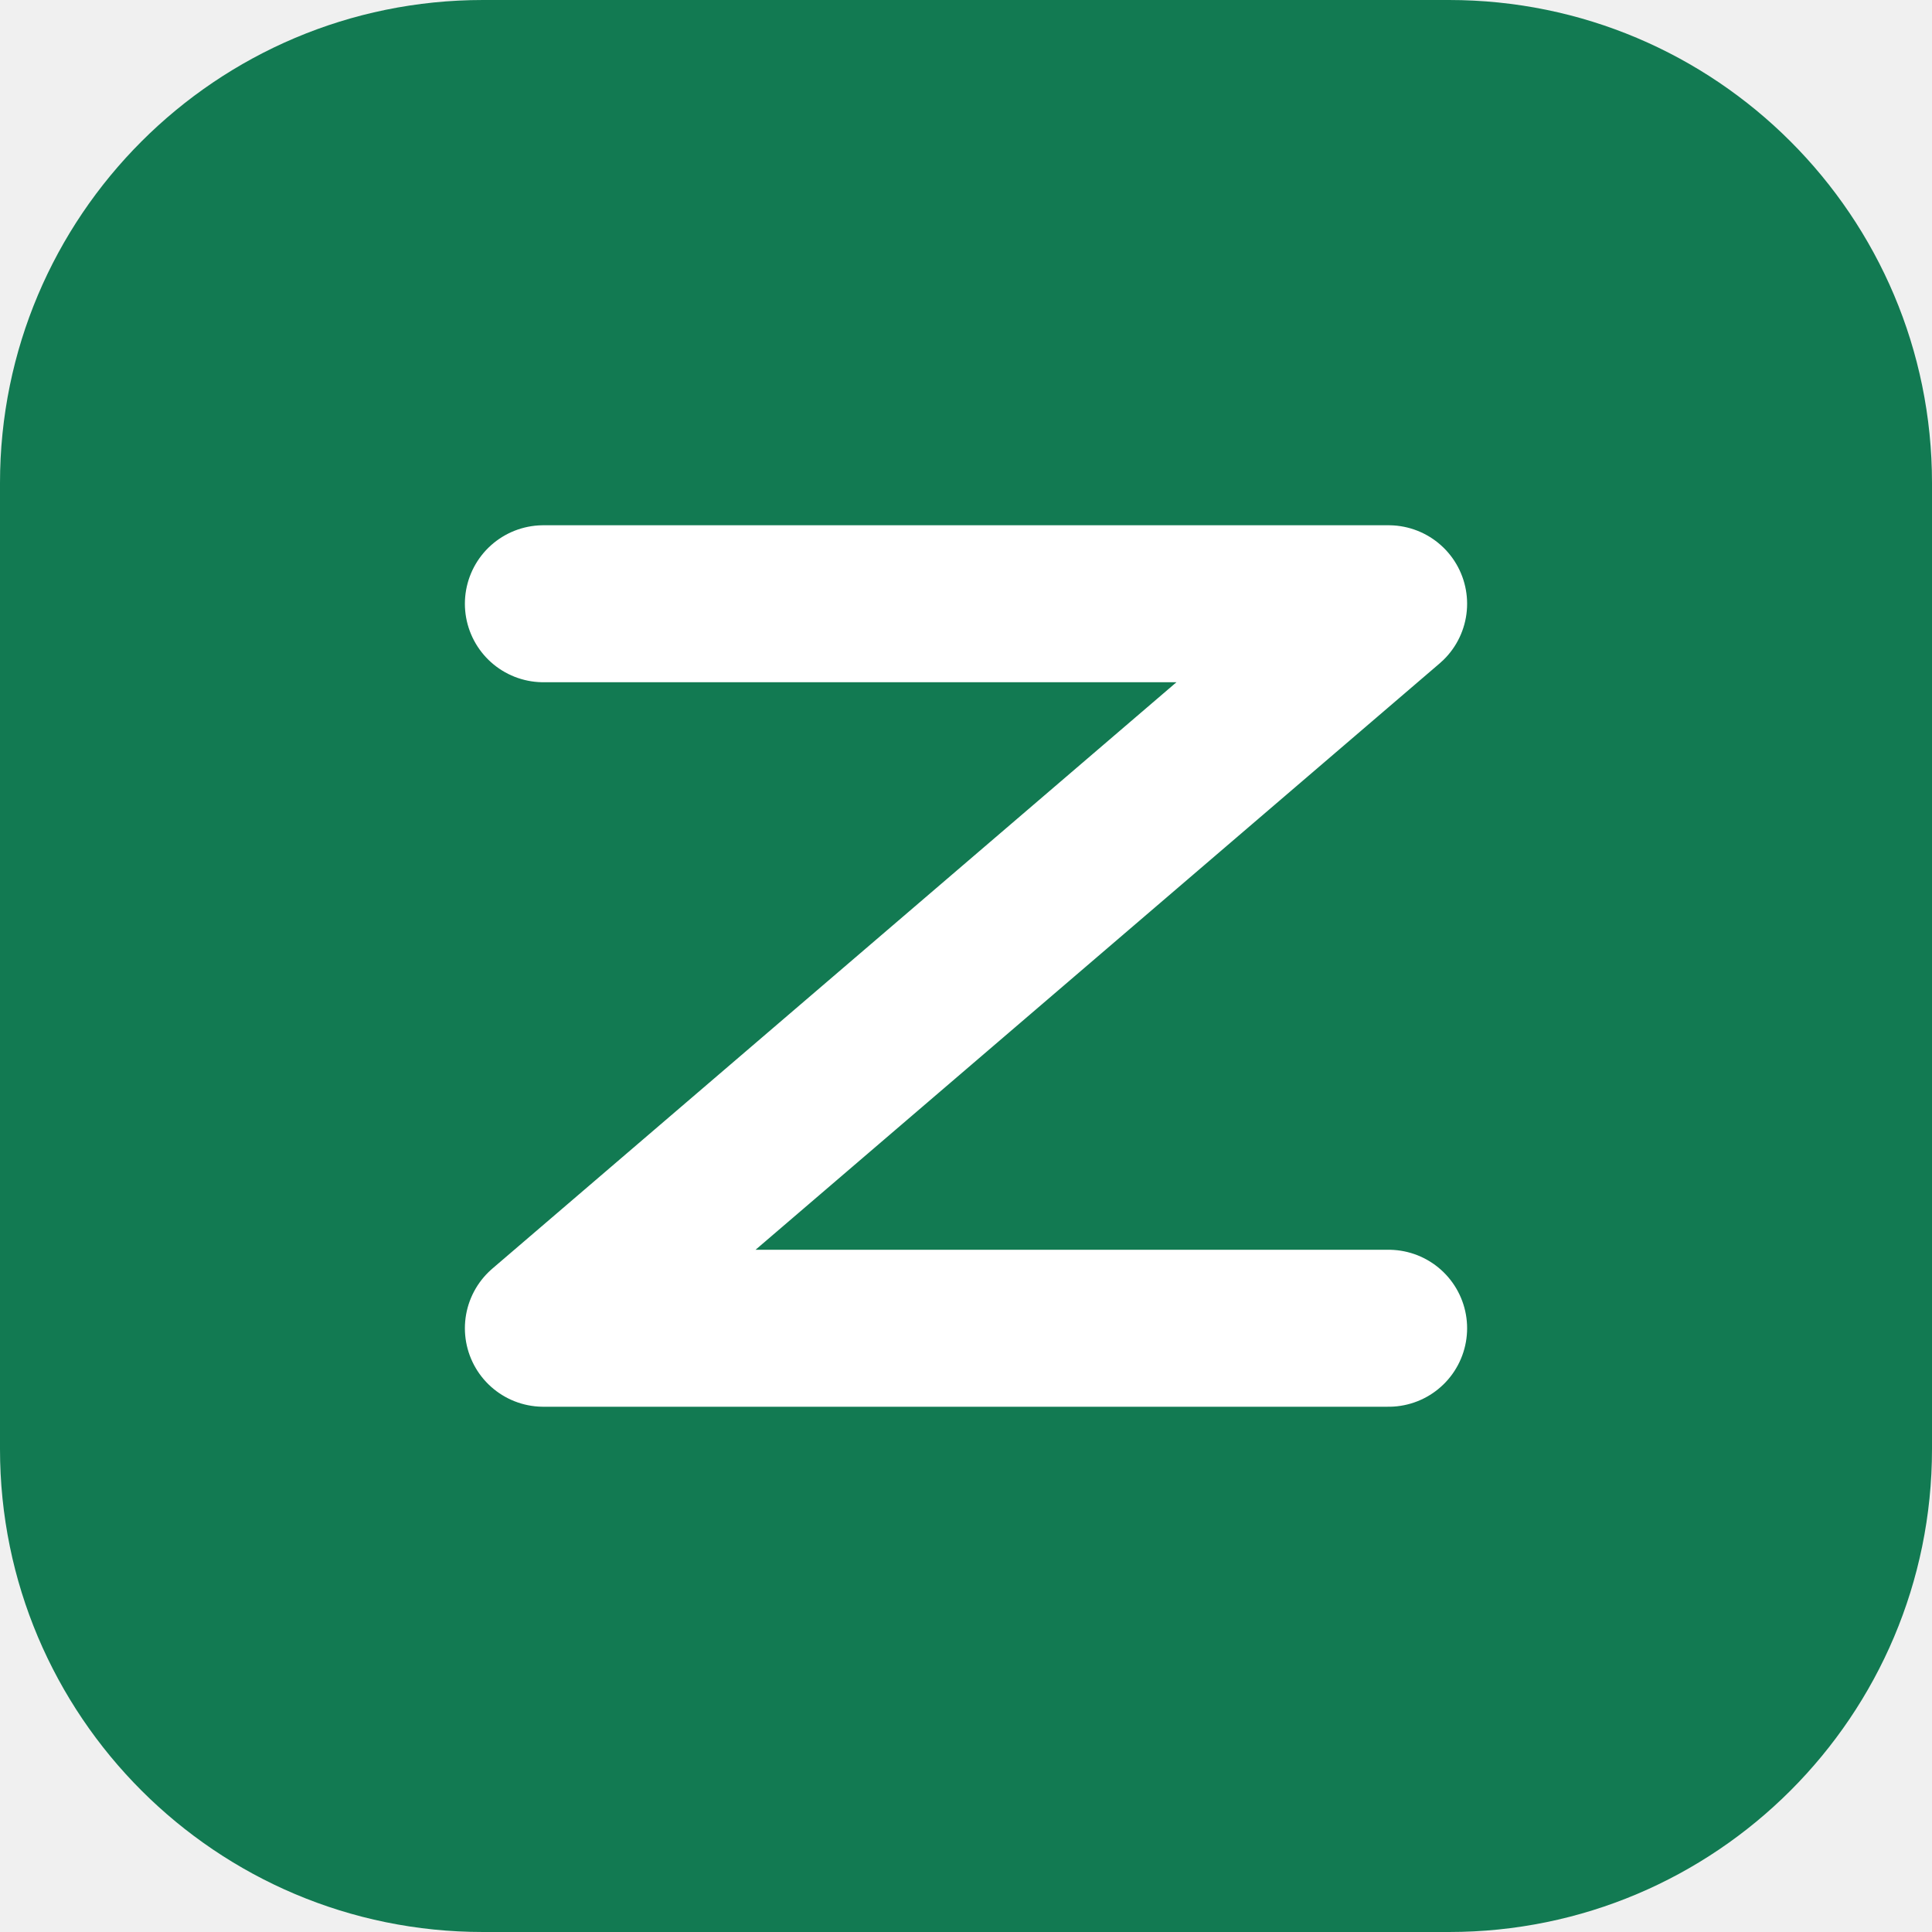
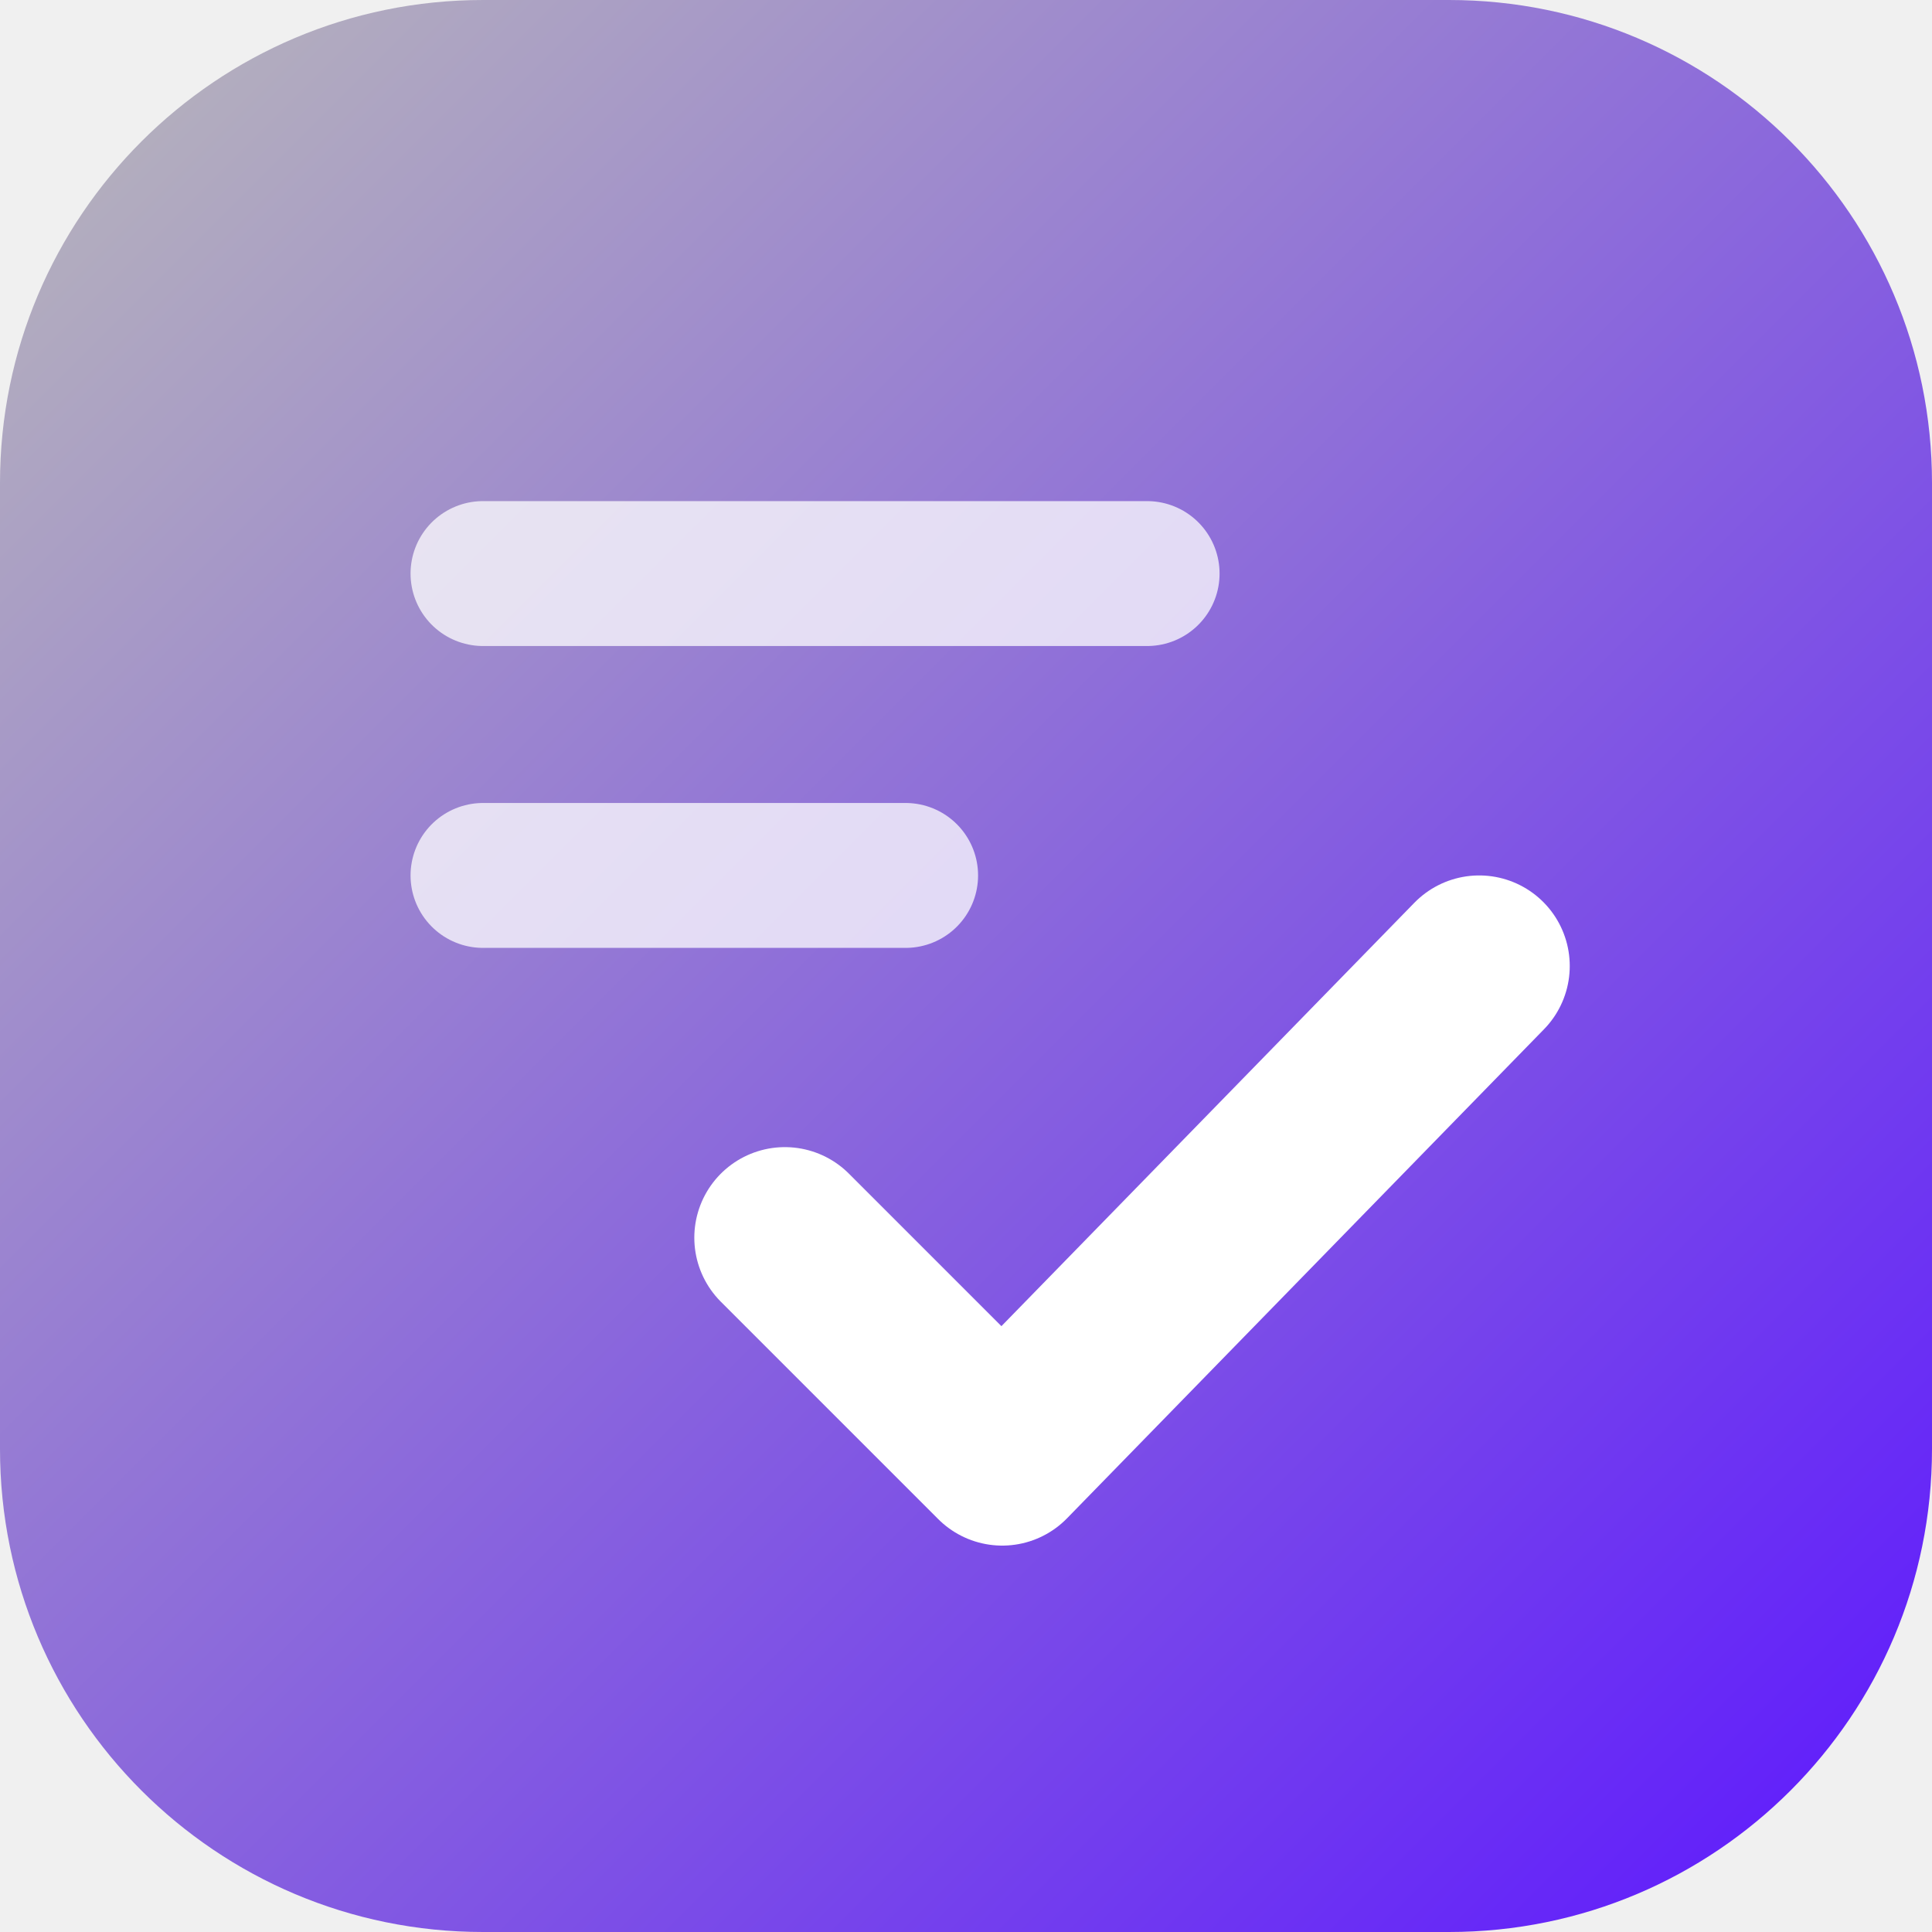
<svg xmlns="http://www.w3.org/2000/svg" viewBox="0 0 32 32">
-   <rect width="32" height="32" rx="8" fill="#127a52" />
-   <path d="M9 10h14L9 22h14" fill="none" stroke="#fff" stroke-width="2.6" stroke-linecap="round" stroke-linejoin="round" />
+   <defs>
+     <linearGradient id="g" x1="0" y1="0" x2="32" y2="32" gradientUnits="userSpaceOnUse">
+       <stop stop-color="#B9B9B9" />
+       <stop offset="1" stop-color="#5C16FF" />
+     </linearGradient>
+   </defs>
+   <rect width="32" height="32" rx="8" fill="url(#g)" />
+   <g fill="none" stroke="#fff" stroke-linecap="round" stroke-linejoin="round">
+     <path d="M8 9.5h11M8 14.5h7" stroke-width="2.4" opacity=".75" />
+     <path d="M13 20.5l3.6 3.6L24.5 16" stroke-width="3" />
+   </g>
</svg>
